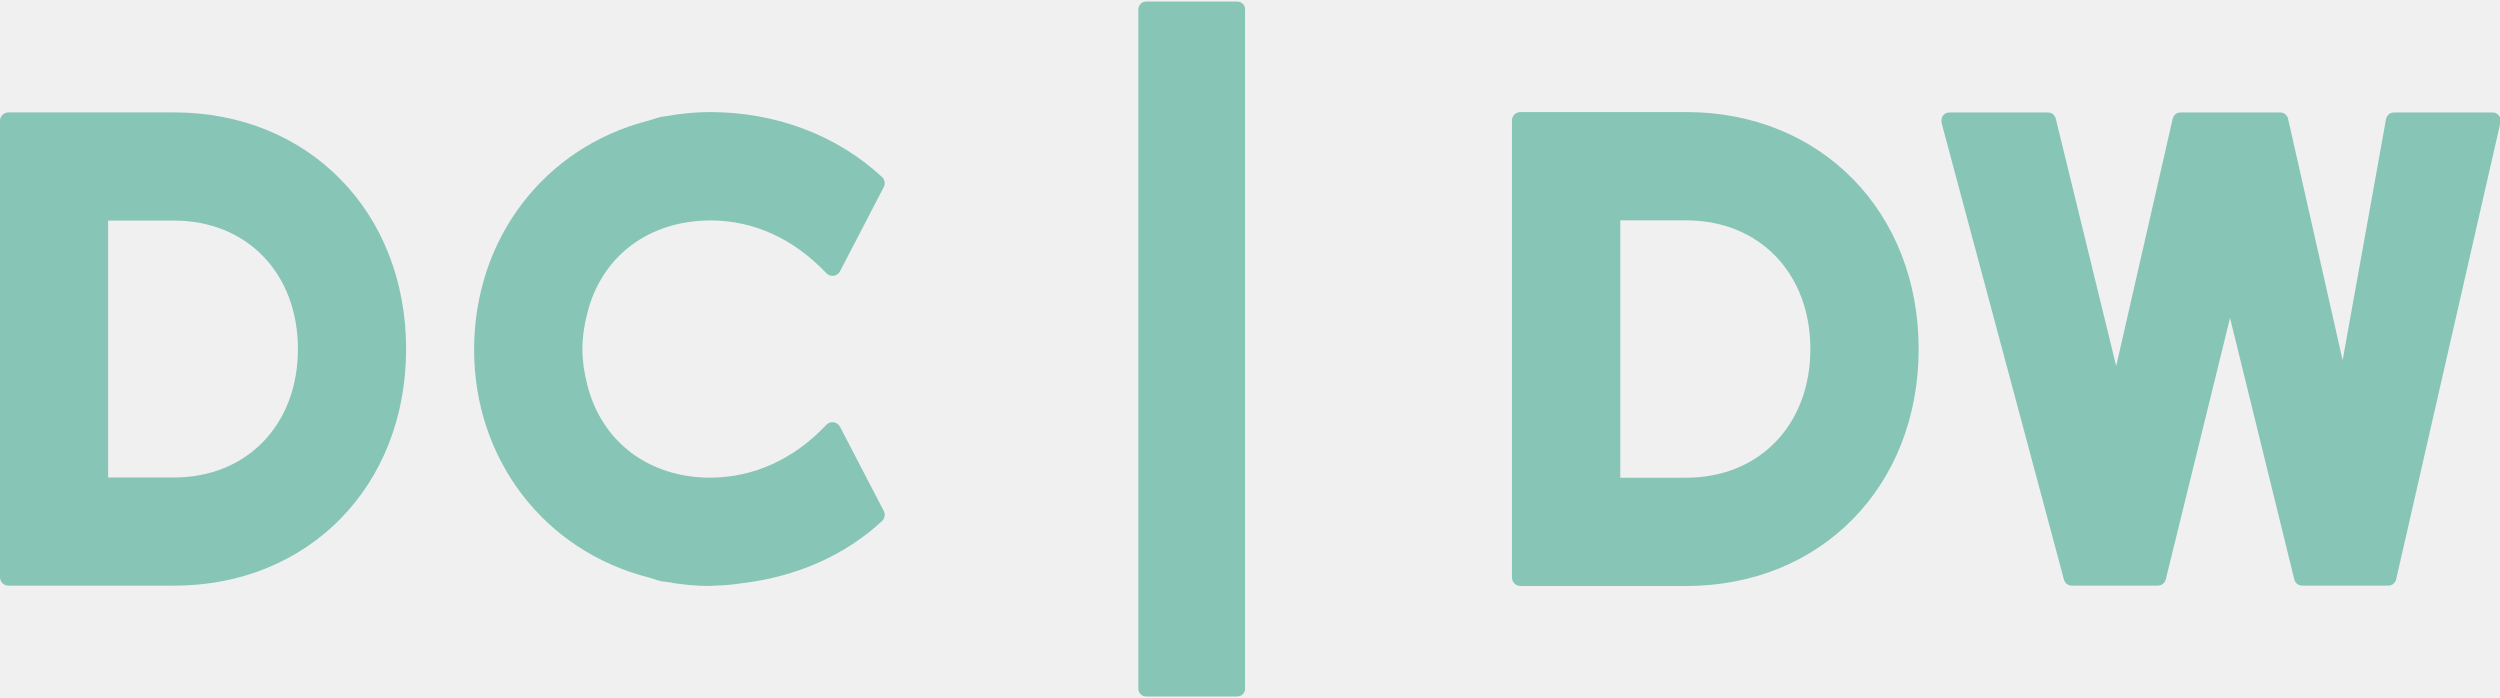
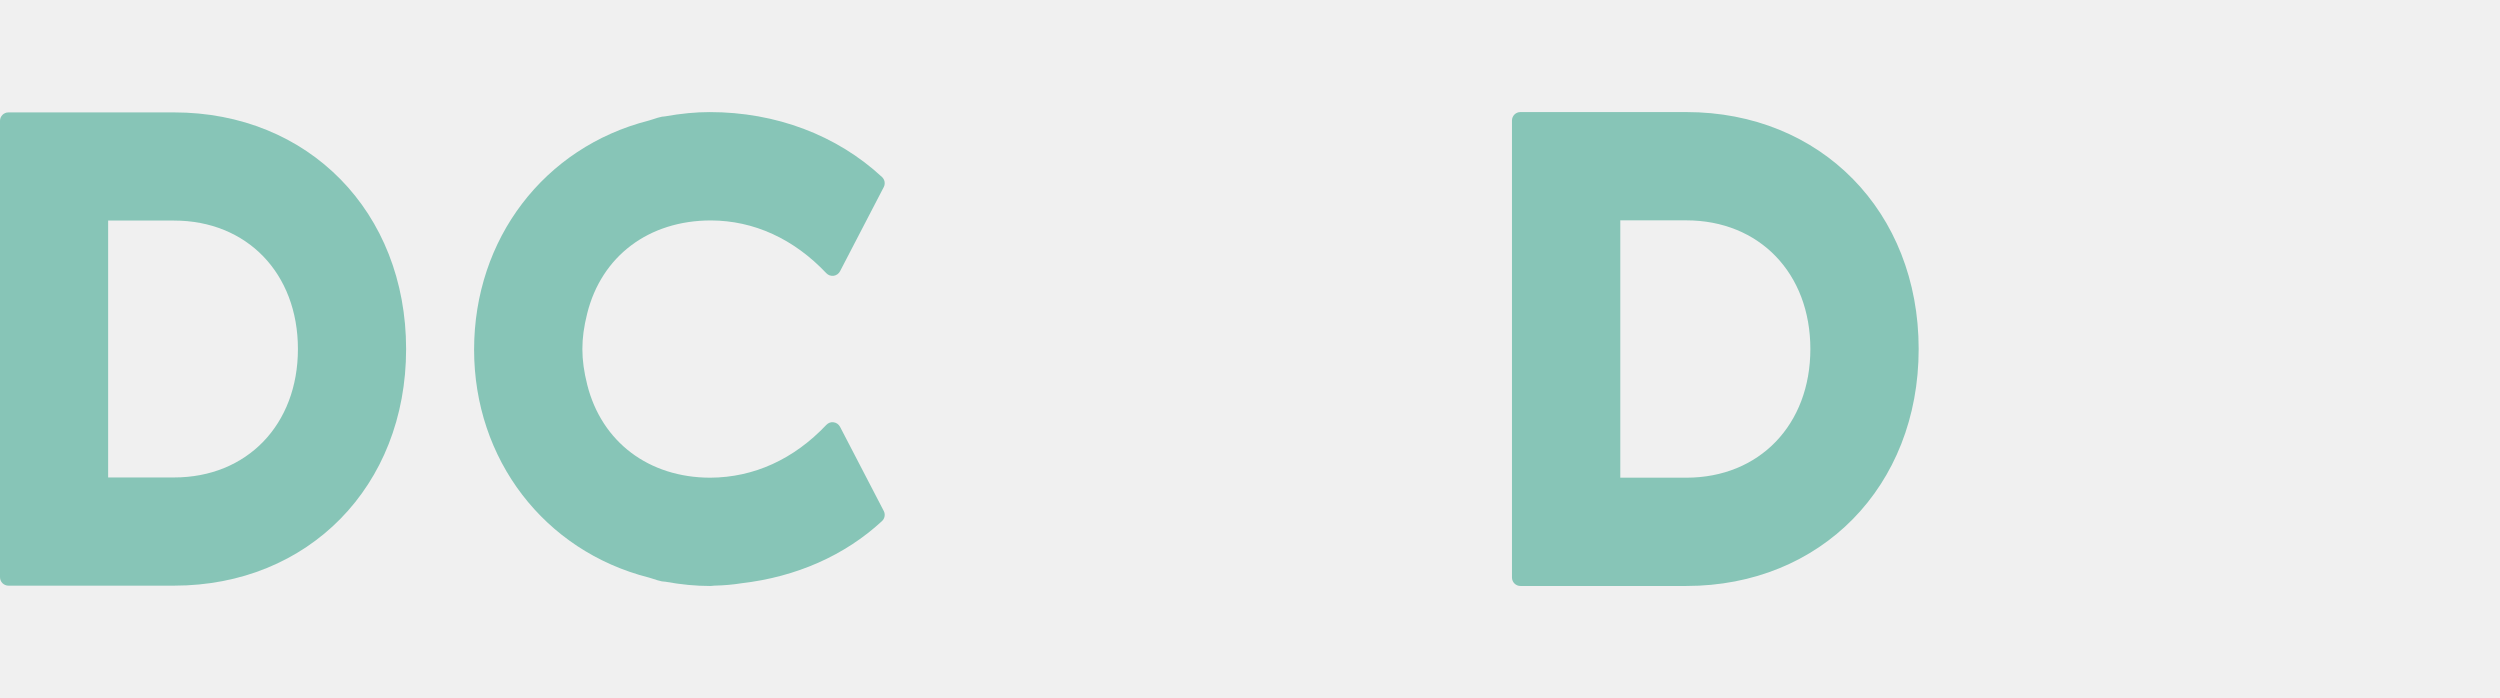
- <svg xmlns="http://www.w3.org/2000/svg" xmlns:xlink="http://www.w3.org/1999/xlink" width="172px" height="48px" viewBox="0 0 172 48" version="1.1">
-   <defs>
-     <polygon id="path-1" points="0.071 0.07 38.556 0.07 38.556 32.648 0.071 32.648" />
-     <polygon id="path-3" points="0.075 0.067 7.439 0.067 7.439 47.907 0.075 47.907" />
-   </defs>
-   <g id="dcdw-lockup-menu" stroke="none" stroke-width="1" fill="none" fill-rule="evenodd">
-     <g id="Group-15">
-       <g id="Group-6" transform="translate(104, 7.654047)">
-         <g id="Group-3" transform="translate(29.48837, 0)">
-           <mask id="mask-2" fill="white">
-             <use xlink:href="#path-1" />
-           </mask>
-           <g id="Clip-2" />
-           <path d="M38.429,0.289 C38.318,0.15 38.152,0.07 37.975,0.07 L31.242,0.07 C30.96,0.07 30.719,0.271 30.669,0.548 L27.685,17.133 L23.932,0.522 C23.871,0.257 23.635,0.07 23.364,0.07 L16.559,0.07 C16.288,0.07 16.053,0.257 15.992,0.521 L12.106,17.529 L7.95,0.513 C7.886,0.253 7.653,0.07 7.385,0.07 L0.652,0.07 C0.472,0.07 0.301,0.154 0.191,0.297 C0.081,0.441 0.044,0.627 0.091,0.801 L8.51,32.217 C8.578,32.471 8.808,32.648 9.072,32.648 L14.952,32.648 C15.22,32.648 15.453,32.465 15.517,32.206 L19.938,14.221 L24.359,32.206 C24.423,32.465 24.656,32.648 24.924,32.648 L30.803,32.648 C31.074,32.648 31.308,32.461 31.369,32.196 L38.541,0.78 C38.58,0.609 38.539,0.427 38.429,0.289" id="Fill-1" fill="#87C5B7" mask="url(#mask-2)" />
-         </g>
-         <path d="M20.553,16.357 C20.553,21.57 17.042,25.212 12.015,25.212 L7.476,25.212 L7.476,7.507 L12.015,7.507 C17.042,7.507 20.553,11.146 20.553,16.357 M28.003,16.357 C28.003,6.911 21.279,0.056 12.015,0.056 L0.604,0.056 C0.283,0.056 0.022,0.316 0.022,0.637 L0.022,32.081 C0.022,32.402 0.283,32.662 0.604,32.662 L12.015,32.662 C21.279,32.662 28.003,25.805 28.003,16.357" id="Fill-4" fill="#87C5B7" />
-       </g>
-       <g id="Group-9" transform="translate(78.23256, 0.02614)">
-         <mask id="mask-4" fill="white">
-           <use xlink:href="#path-3" />
-         </mask>
-         <g id="Clip-8" />
-         <path d="M6.857,0.067 L0.656,0.067 C0.335,0.067 0.075,0.327 0.075,0.648 L0.075,47.326 C0.075,47.647 0.335,47.907 0.656,47.907 L6.857,47.907 C7.179,47.907 7.439,47.647 7.439,47.326 L7.439,0.648 C7.439,0.327 7.179,0.067 6.857,0.067" id="Fill-7" fill="#87C5B7" mask="url(#mask-4)" />
-       </g>
-       <g id="Group-14" transform="translate(0, 7.654047)" fill="#87C5B7">
-         <path d="M44.624,32.075 C44.738,32.103 44.847,32.141 44.956,32.178 C45.145,32.241 45.334,32.303 45.543,32.346 C45.605,32.356 45.669,32.361 45.773,32.367 C46.865,32.565 47.866,32.662 48.877,32.662 C48.948,32.662 49.019,32.655 49.154,32.638 C49.807,32.623 50.438,32.568 51.001,32.476 C54.782,32.04 58.129,30.559 60.682,28.196 C60.874,28.017 60.923,27.732 60.803,27.501 L57.793,21.707 C57.705,21.54 57.543,21.425 57.357,21.399 C57.18,21.364 56.983,21.439 56.854,21.575 C54.617,23.94 51.872,25.196 48.862,25.21 C44.641,25.203 41.401,22.759 40.406,18.83 C40.176,17.918 40.068,17.134 40.068,16.359 C40.068,15.594 40.173,14.821 40.397,13.924 C41.379,9.973 44.622,7.514 48.916,7.511 C51.873,7.522 54.618,8.778 56.854,11.143 C56.983,11.279 57.171,11.346 57.357,11.319 C57.543,11.293 57.705,11.178 57.793,11.011 L60.803,5.217 C60.923,4.986 60.874,4.701 60.682,4.522 C57.574,1.643 53.381,0.056 48.831,0.056 C47.859,0.056 46.859,0.153 45.735,0.353 C45.71,0.353 45.564,0.369 45.537,0.374 C45.337,0.413 45.148,0.475 44.959,0.539 C44.85,0.575 44.739,0.613 44.626,0.642 C37.443,2.474 32.618,8.772 32.618,16.403 C32.618,23.944 37.443,30.243 44.624,32.075" id="Fill-10" />
-         <path d="M7.44,25.196 L7.44,7.522 L11.973,7.522 C16.992,7.522 20.497,11.155 20.497,16.359 C20.497,21.563 16.992,25.196 11.973,25.196 L7.44,25.196 Z M0.581,32.639 L11.973,32.639 C21.225,32.639 27.94,25.793 27.94,16.359 C27.94,6.925 21.225,0.079 11.973,0.079 L0.581,0.079 C0.26,0.079 1.86046512e-05,0.339 1.86046512e-05,0.66 L1.86046512e-05,32.058 C1.86046512e-05,32.379 0.26,32.639 0.581,32.639 Z" id="Fill-12" />
-       </g>
+ <svg xmlns="http://www.w3.org/2000/svg" height="48" viewBox="0 0 172 48" width="172">
+   <mask id="a" fill="#fff">
+     <path d="m.071.07h38.485v32.579h-38.485z" fill="none" />
+   </mask>
+   <mask id="b" fill="#fff">
+     <path d="m.075.067h7.364v47.84h-7.364z" fill="none" />
+   </mask>
+   <g fill="#87c5b7" fill-rule="evenodd">
+     <g transform="translate(104 7.654047)">
+       <path d="m38.429.289c-.11-.139-.277-.219-.454-.219h-6.733c-.282 0-.522.201-.572.478l-2.984 16.585-3.753-16.61c-.061-.265-.297-.453-.568-.453h-6.806c-.271 0-.506.188-.566.451l-3.887 17.009-4.156-17.016c-.064-.26-.297-.444-.565-.444h-6.733c-.18 0-.351.085-.462.227-.109.144-.147.33-.1.504l8.42 31.416c.068.254.298.431.562.431h5.88c.268 0 .501-.183.565-.442l4.421-17.985 4.421 17.985c.064.259.297.442.565.442h5.879c.271 0 .506-.188.566-.453l7.172-31.416c.039-.171-.002-.353-.112-.491" mask="url(#a)" transform="translate(29.48837)" />
+       <path d="m20.553 16.357c0 5.213-3.511 8.854-8.538 8.854h-4.539v-17.705h4.539c5.027 0 8.538 3.64 8.538 8.851m7.451 0c0-9.446-6.724-16.301-15.988-16.301h-11.411c-.321 0-.581.26-.581.581v31.443c0 .321.26.581.581.581h11.411c9.264 0 15.988-6.857 15.988-16.305" />
+     </g>
+     <path d="m6.857.067h-6.201c-.321 0-.581.26-.581.581v46.677c0 .321.26.581.581.581h6.201c.321 0 .581-.26.581-.581v-46.677c0-.321-.26-.581-.581-.581" mask="url(#b)" transform="translate(78.23256 .02614)" />
+     <g transform="translate(0 7.654047)">
+       <path d="m44.624 32.075c.114.029.223.067.332.103.189.064.379.126.587.168.062.011.126.015.23.021 1.092.198 2.092.295 3.104.295.071 0 .142-.008.277-.024.653-.015 1.284-.07 1.847-.162 3.78-.436 7.128-1.917 9.681-4.28.192-.179.241-.463.121-.695l-3.01-5.794c-.088-.167-.25-.282-.436-.307-.177-.035-.374.039-.503.176-2.238 2.365-4.983 3.622-7.993 3.635-4.221-.008-7.461-2.451-8.456-6.38-.23-.912-.338-1.696-.338-2.471 0-.765.104-1.538.329-2.435.983-3.952 4.226-6.41 8.519-6.413 2.957.011 5.702 1.267 7.938 3.632.129.136.316.203.503.176.186-.026.348-.141.436-.307l3.01-5.794c.12-.232.071-.516-.121-.695-3.108-2.88-7.301-4.466-11.85-4.466-.972 0-1.973.097-3.096.297-.026 0-.171.017-.198.021-.2.039-.389.101-.578.165-.109.036-.22.074-.333.103-7.183 1.832-12.008 8.13-12.008 15.761 0 7.541 4.825 13.84 12.006 15.672" />
+       <path d="m7.44 25.196v-17.675h4.533c5.019 0 8.524 3.634 8.524 8.837 0 5.204-3.505 8.837-8.524 8.837zm-6.859 7.443h11.392c9.252 0 15.967-6.846 15.967-16.28 0-9.434-6.715-16.28-15.967-16.28h-11.392c-.321 0-.581.26-.581.581v31.398c0 .321.26.581.581.581z" />
    </g>
  </g>
</svg>
